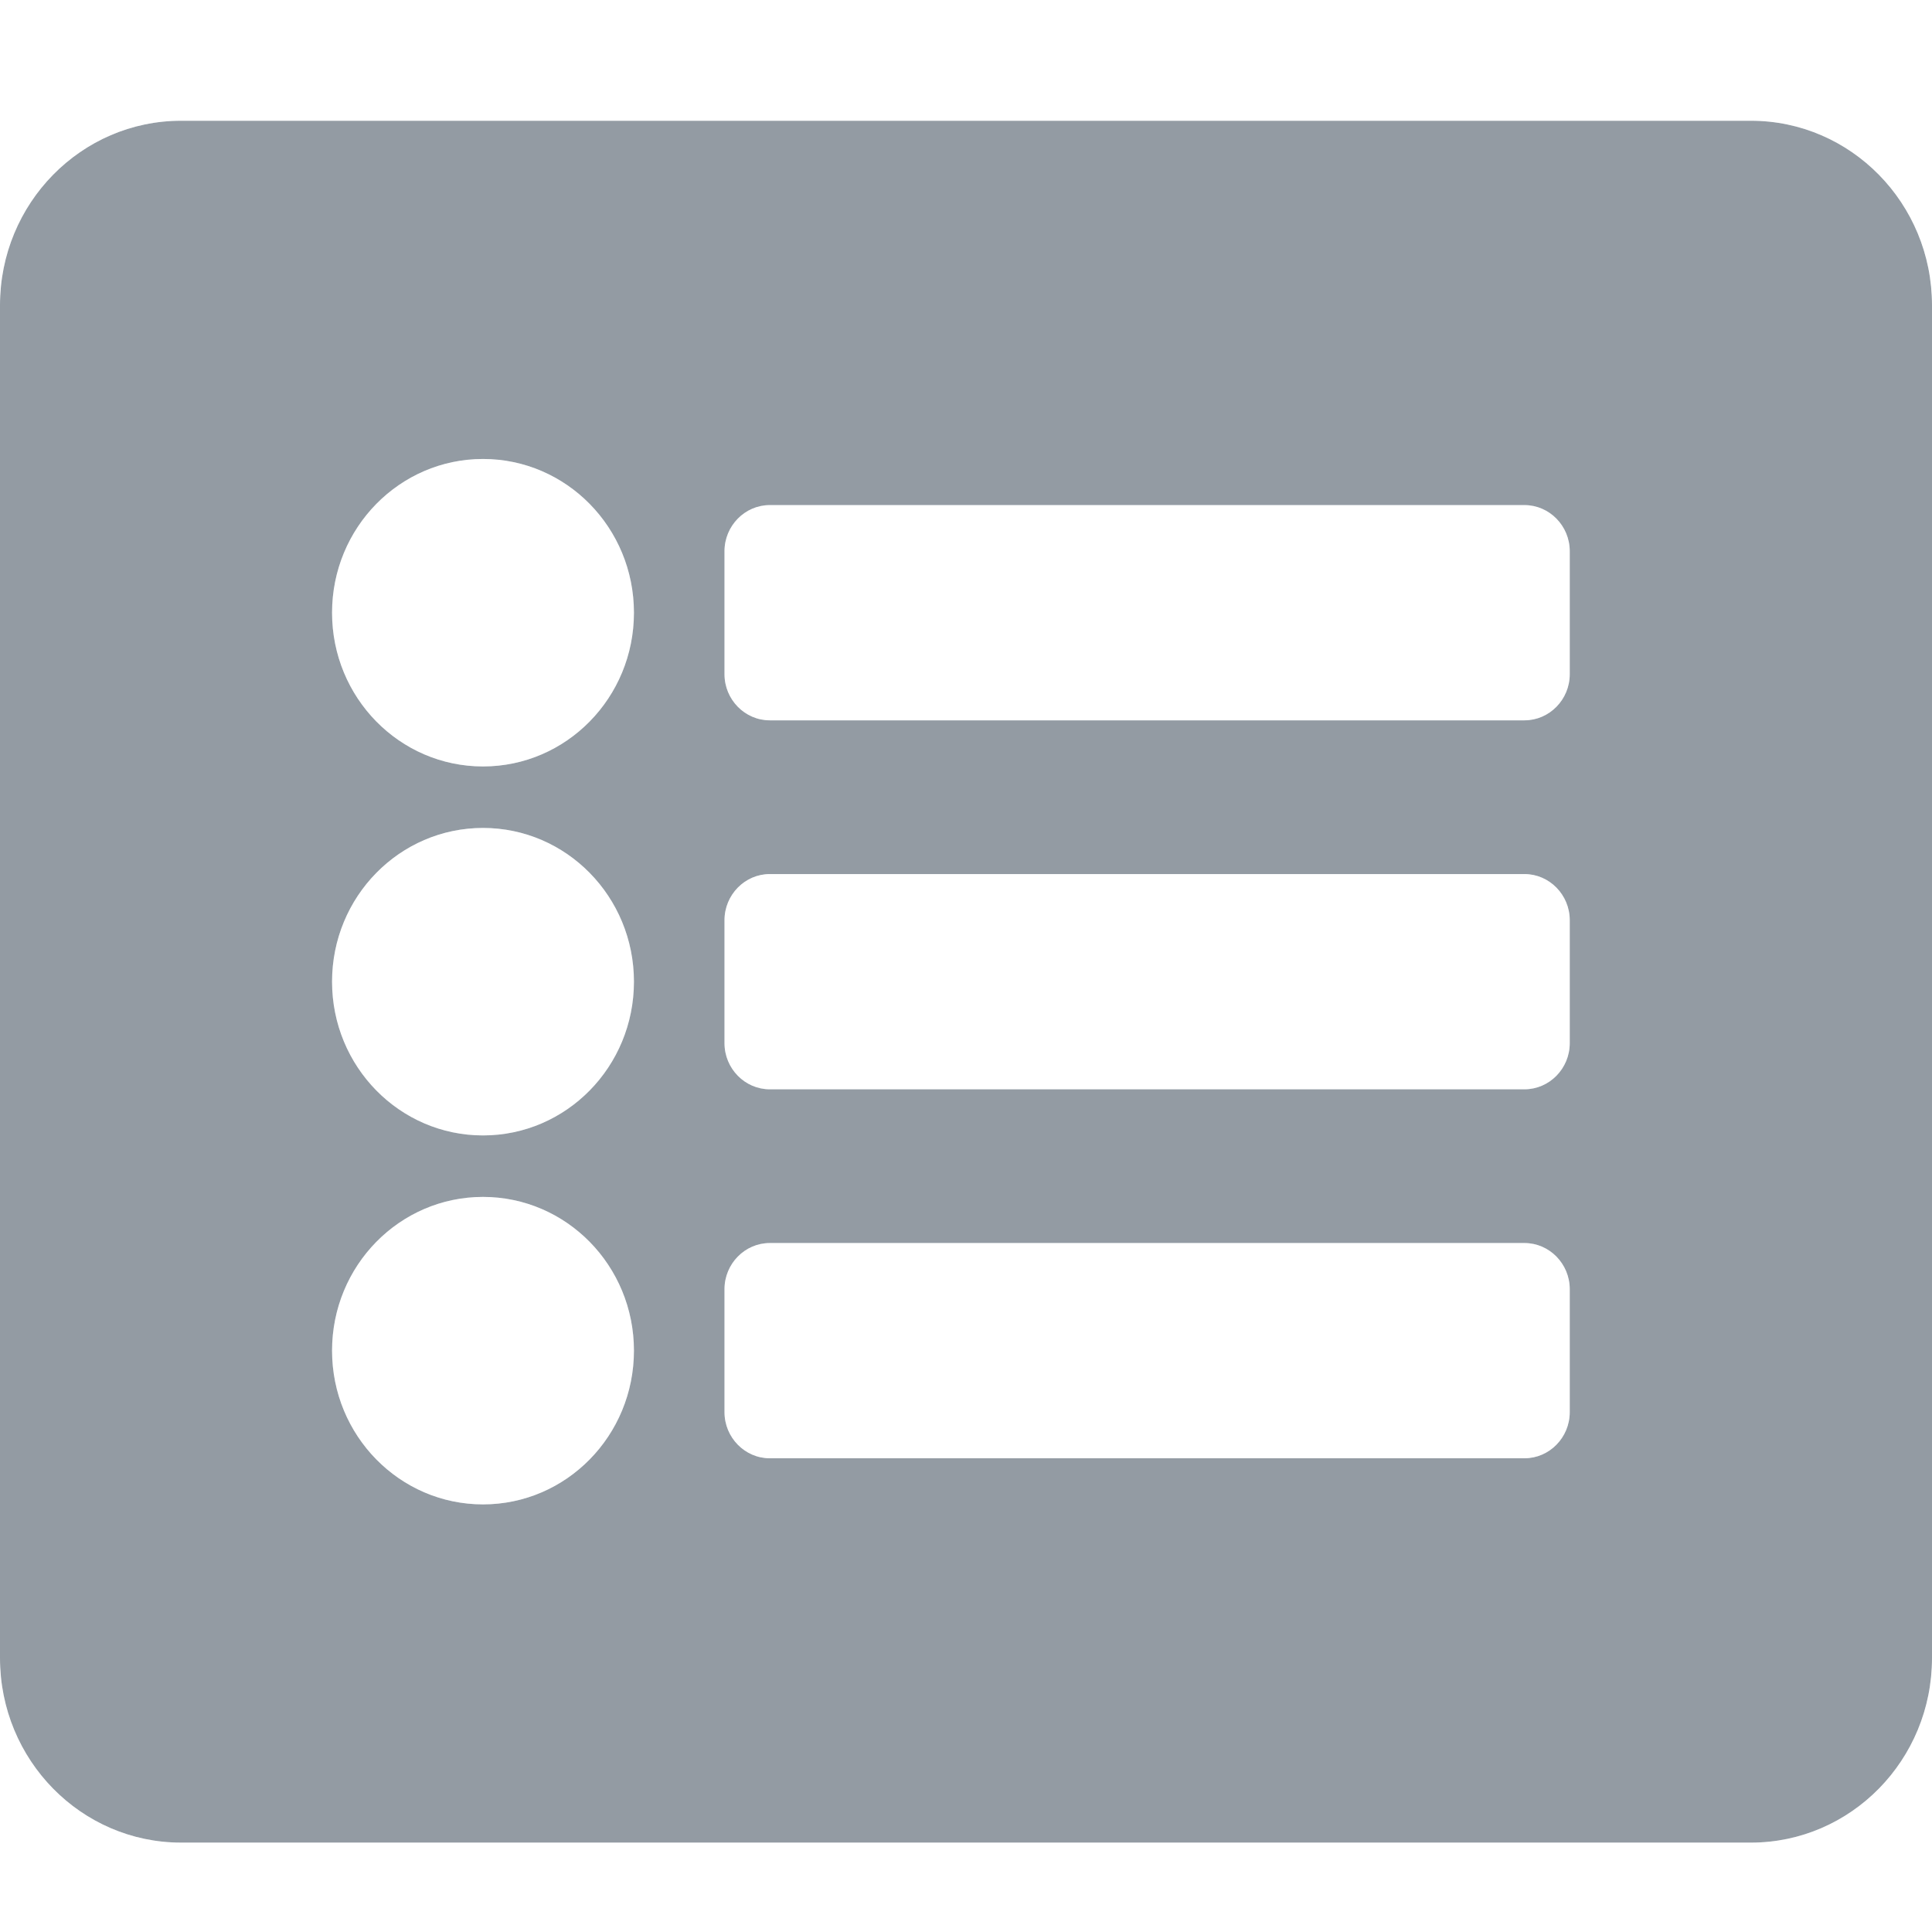
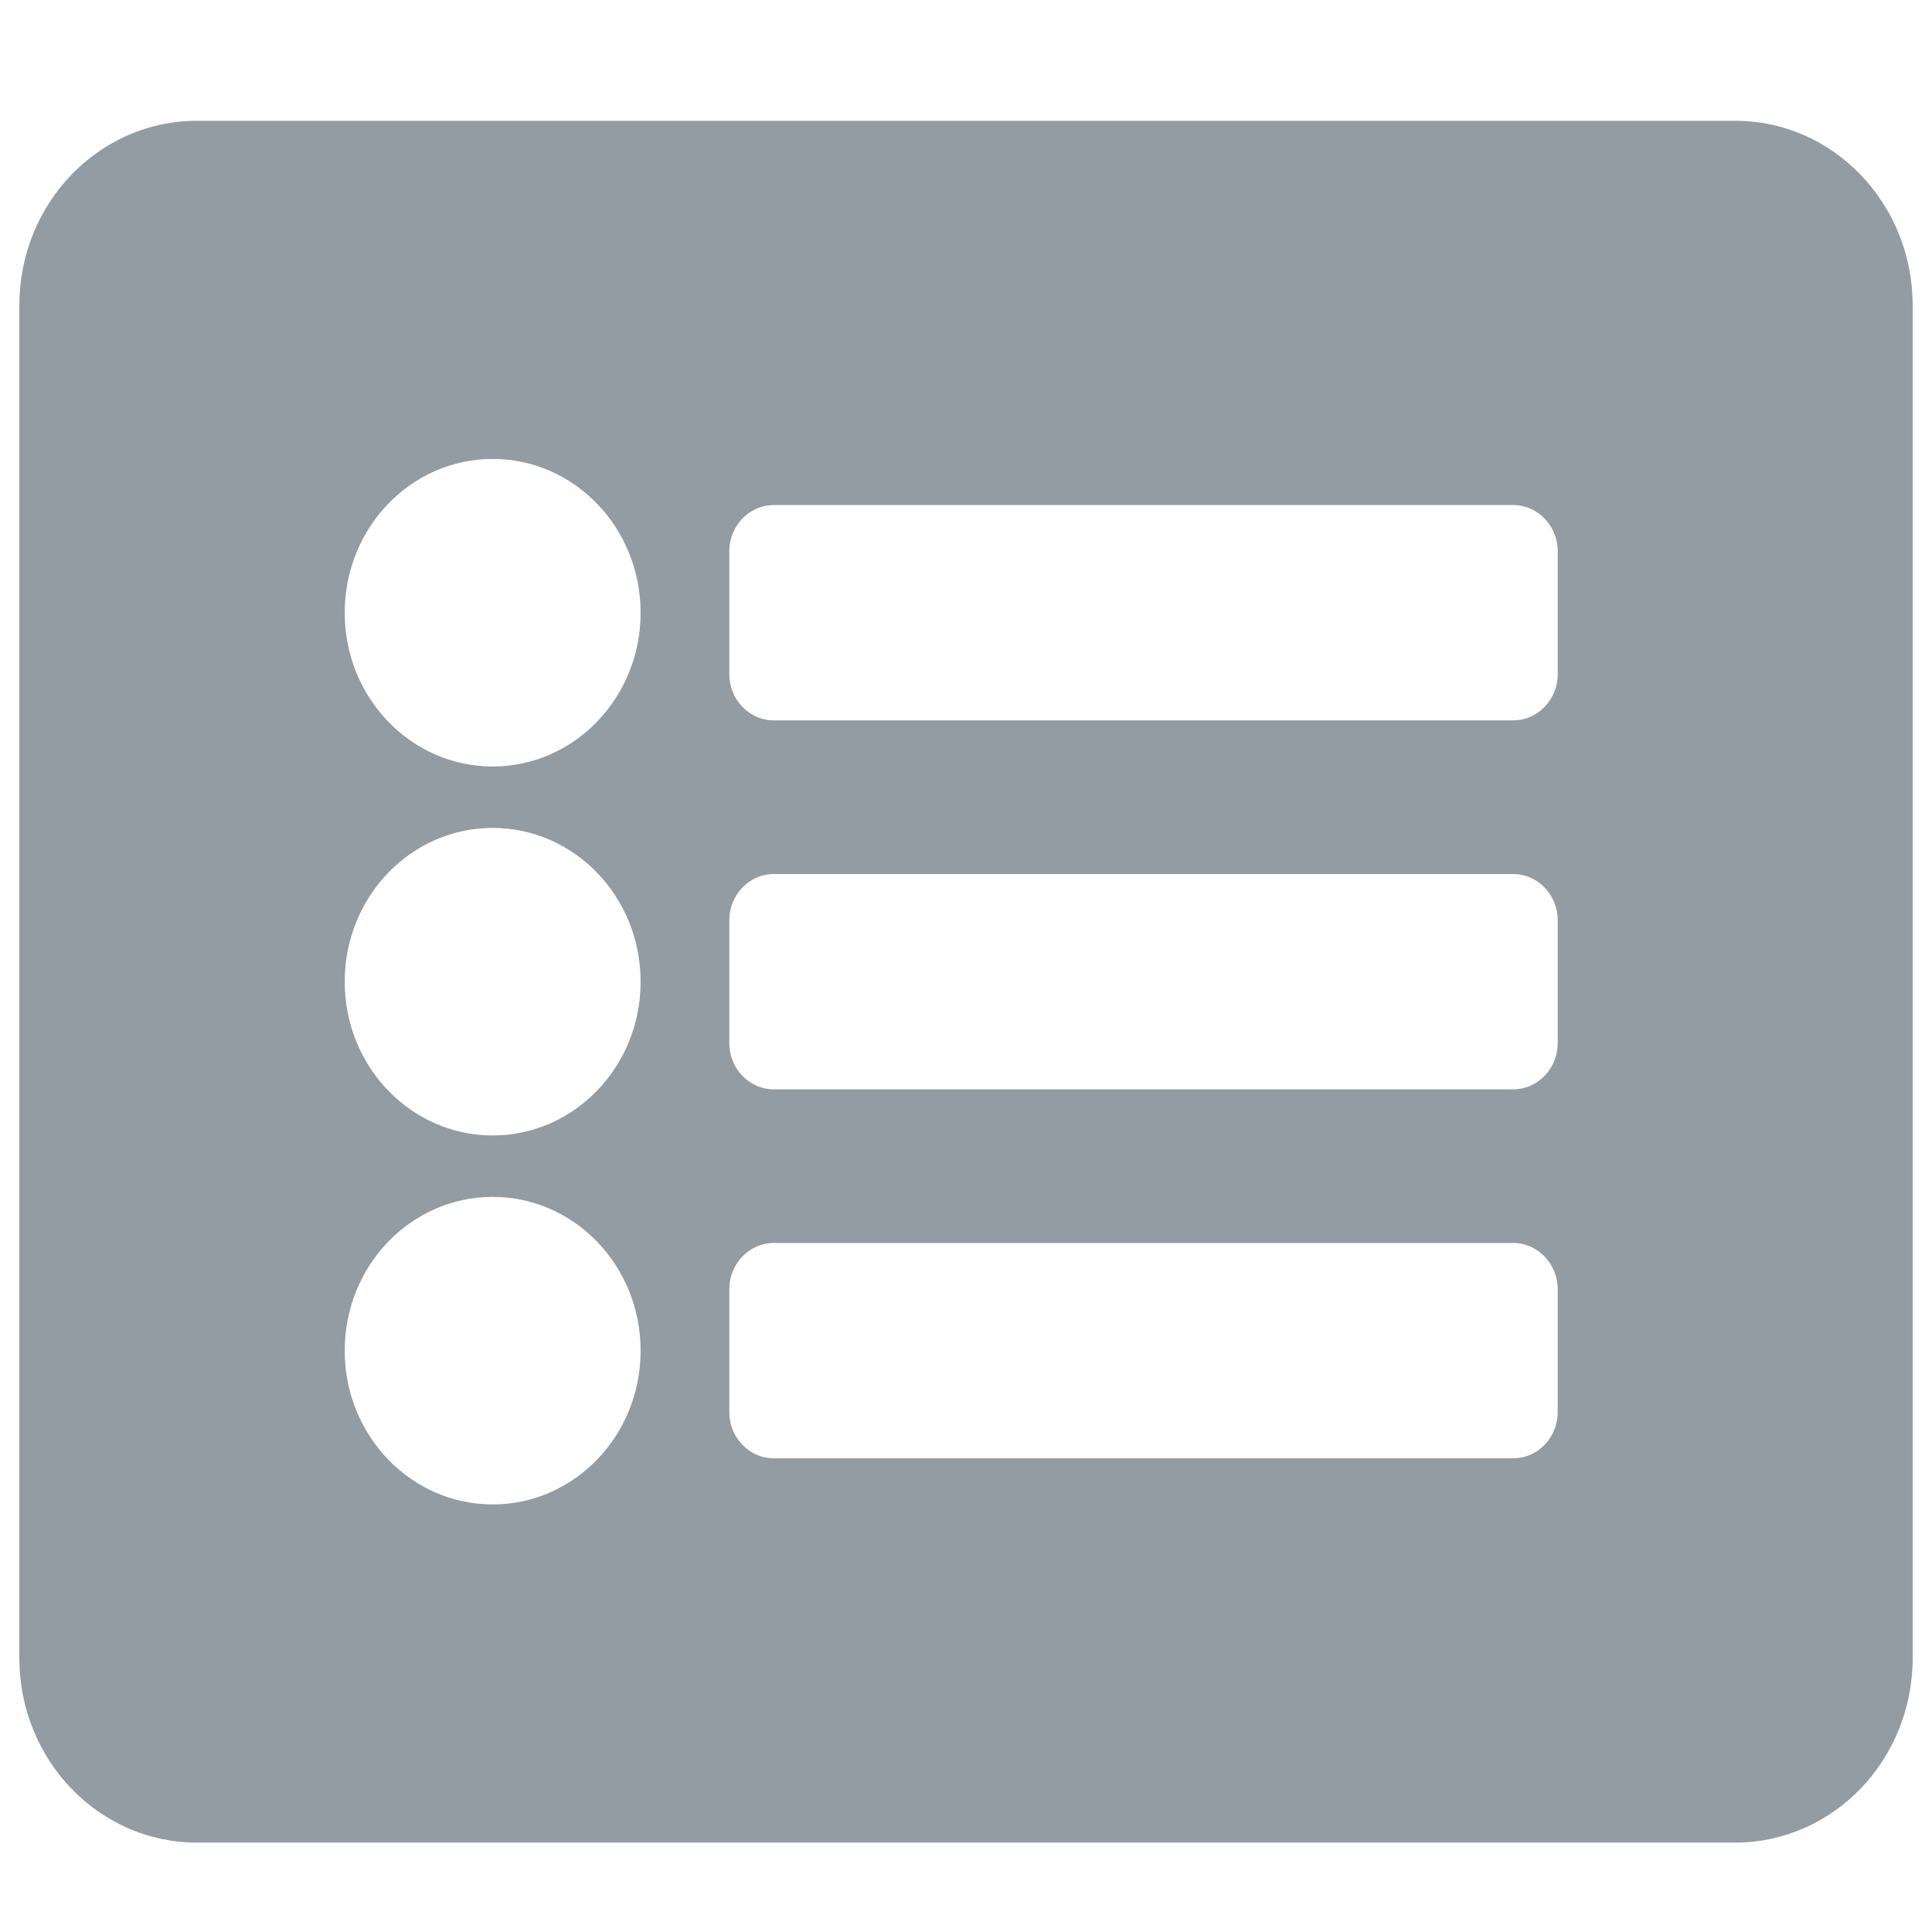
<svg xmlns="http://www.w3.org/2000/svg" viewBox="0 0 512 512" version="1.1" id="svg1075">
  <defs id="defs1079">
    <filter style="color-interpolation-filters:sRGB;" id="filter366" x="0" y="0" width="1" height="1">
      <feComposite in2="SourceGraphic" operator="arithmetic" k1="0" k2="1" result="composite1" id="feComposite352" />
      <feColorMatrix in="composite1" values="1" type="saturate" result="colormatrix1" id="feColorMatrix354" />
      <feFlood flood-opacity="1" flood-color="rgb(111,119,127)" result="flood1" id="feFlood356" />
      <feBlend in="flood1" in2="colormatrix1" mode="multiply" result="blend1" id="feBlend358" />
      <feBlend in2="blend1" mode="screen" result="blend2" id="feBlend360" />
      <feColorMatrix in="blend2" values="1" type="saturate" result="colormatrix2" id="feColorMatrix362" />
      <feComposite in="colormatrix2" in2="SourceGraphic" operator="in" k2="1" result="composite2" id="feComposite364" />
    </filter>
  </defs>
-   <path d="M 464,488.312 H 48 c -26.5,0 -48,-21.899 -48,-48.891 V 80.891 C 0,53.899 21.5,32 48,32 h 416 c 26.5,0 48,21.899 48,48.891 V 439.422 c 0,26.992 -21.5,48.891 -48,48.891 z M 128,121.633 c -22.1,0 -40,18.232 -40,40.742 0,22.51 17.9,40.742 40,40.742 22.1,0 40,-18.232 40,-40.742 0,-22.51 -17.9,-40.742 -40,-40.742 z m 0,97.781 c -22.1,0 -40,18.232 -40,40.742 0,22.51 17.9,40.742 40,40.742 22.1,0 40,-18.232 40,-40.742 0,-22.51 -17.9,-40.742 -40,-40.742 z m 0,97.781 c -22.1,0 -40,18.232 -40,40.742 0,22.51 17.9,40.742 40,40.742 22.1,0 40,-18.232 40,-40.742 0,-22.51 -17.9,-40.742 -40,-40.742 z M 416,178.672 v -32.594 c 0,-6.722 -5.4,-12.223 -12,-12.223 H 204 c -6.6,0 -12,5.5 -12,12.223 v 32.594 c 0,6.722 5.4,12.223 12,12.223 h 200 c 6.6,0 12,-5.5 12,-12.223 z m 0,97.781 v -32.594 c 0,-6.722 -5.4,-12.223 -12,-12.223 H 204 c -6.6,0 -12,5.5 -12,12.223 v 32.594 c 0,6.722 5.4,12.223 12,12.223 h 200 c 6.6,0 12,-5.5 12,-12.223 z m 0,97.781 V 341.641 c 0,-6.722 -5.4,-12.223 -12,-12.223 H 204 c -6.6,0 -12,5.5 -12,12.223 v 32.594 c 0,6.722 5.4,12.223 12,12.223 h 200 c 6.6,0 12,-5.5 12,-12.223 z" id="path1073" style="stroke-width:1.009;fill:#cccccc;filter:url(#filter366)" />
+   <path d="M 464,488.312 H 48 c -26.5,0 -48,-21.899 -48,-48.891 V 80.891 C 0,53.899 21.5,32 48,32 h 416 c 26.5,0 48,21.899 48,48.891 V 439.422 c 0,26.992 -21.5,48.891 -48,48.891 z M 128,121.633 c -22.1,0 -40,18.232 -40,40.742 0,22.51 17.9,40.742 40,40.742 22.1,0 40,-18.232 40,-40.742 0,-22.51 -17.9,-40.742 -40,-40.742 z m 0,97.781 c -22.1,0 -40,18.232 -40,40.742 0,22.51 17.9,40.742 40,40.742 22.1,0 40,-18.232 40,-40.742 0,-22.51 -17.9,-40.742 -40,-40.742 z m 0,97.781 c -22.1,0 -40,18.232 -40,40.742 0,22.51 17.9,40.742 40,40.742 22.1,0 40,-18.232 40,-40.742 0,-22.51 -17.9,-40.742 -40,-40.742 z M 416,178.672 v -32.594 c 0,-6.722 -5.4,-12.223 -12,-12.223 H 204 c -6.6,0 -12,5.5 -12,12.223 v 32.594 c 0,6.722 5.4,12.223 12,12.223 h 200 c 6.6,0 12,-5.5 12,-12.223 z m 0,97.781 v -32.594 c 0,-6.722 -5.4,-12.223 -12,-12.223 H 204 c -6.6,0 -12,5.5 -12,12.223 v 32.594 c 0,6.722 5.4,12.223 12,12.223 h 200 c 6.6,0 12,-5.5 12,-12.223 z m 0,97.781 V 341.641 c 0,-6.722 -5.4,-12.223 -12,-12.223 H 204 c -6.6,0 -12,5.5 -12,12.223 v 32.594 c 0,6.722 5.4,12.223 12,12.223 h 200 c 6.6,0 12,-5.5 12,-12.223 z" id="path1073" style="fill:#cccccc;stroke-width:1.009;filter:url(#filter366)" transform="matrix(0.98,0,0,1,5.12,0)" />
</svg>
